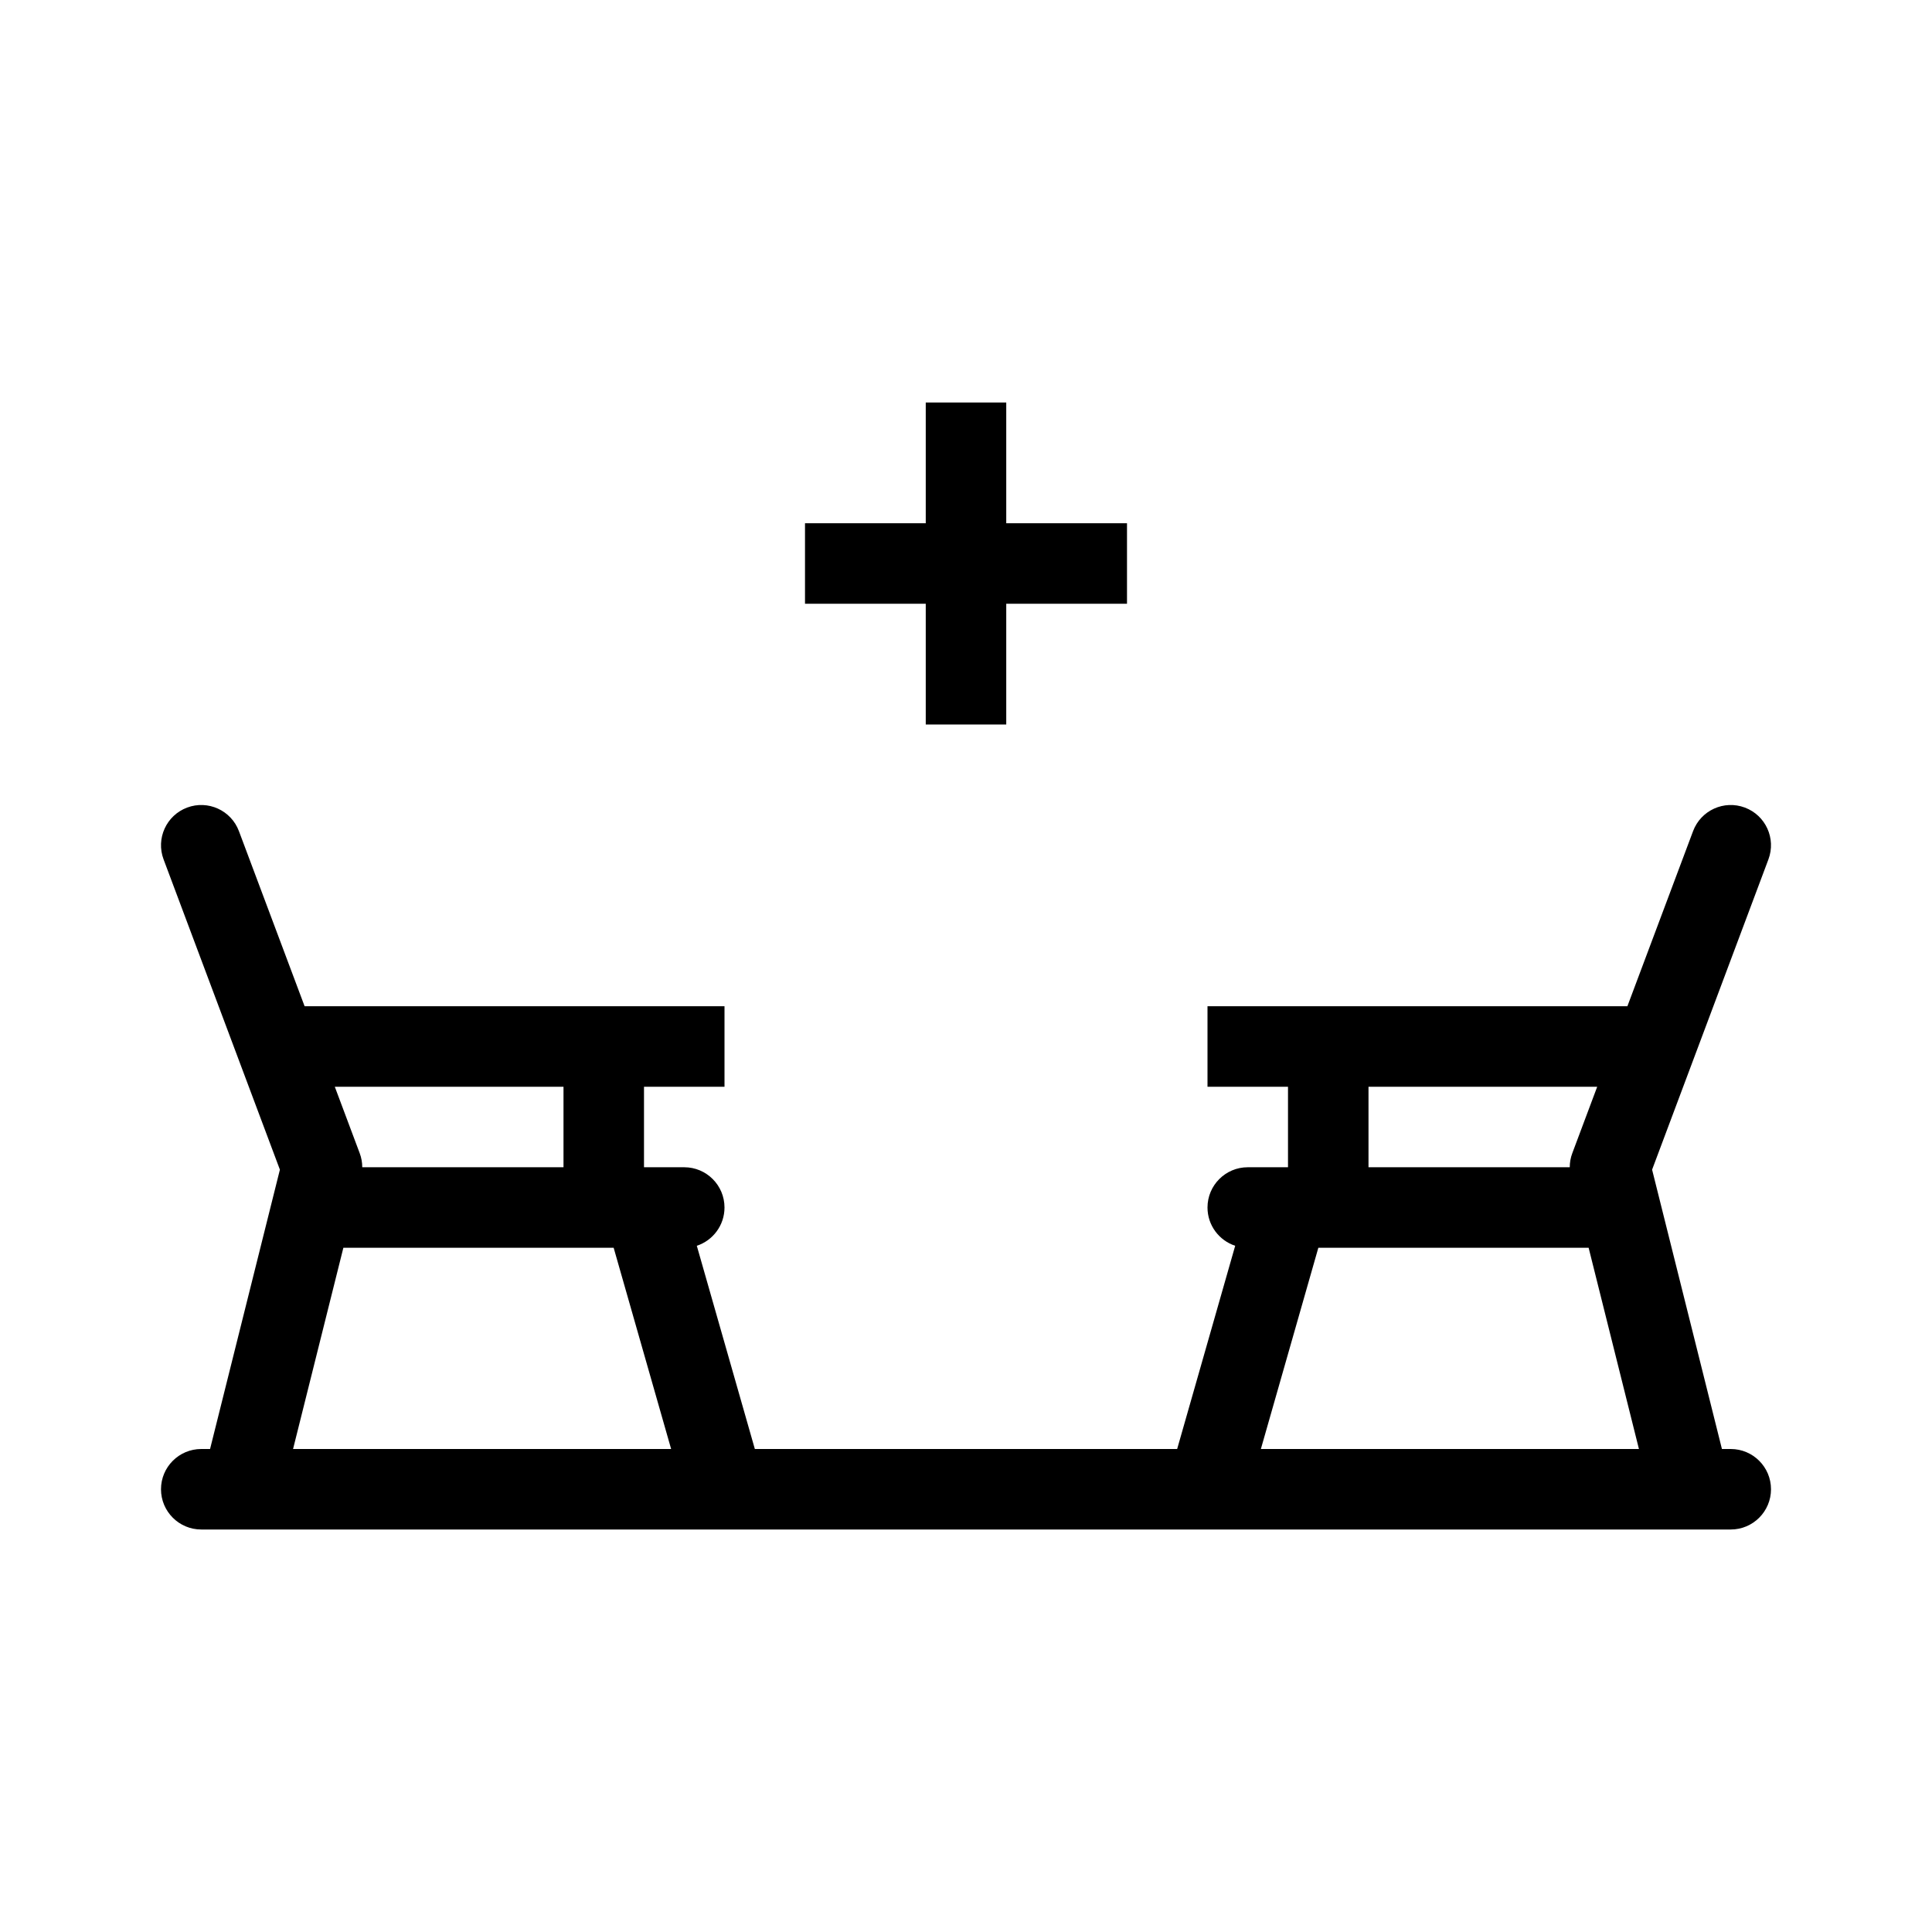
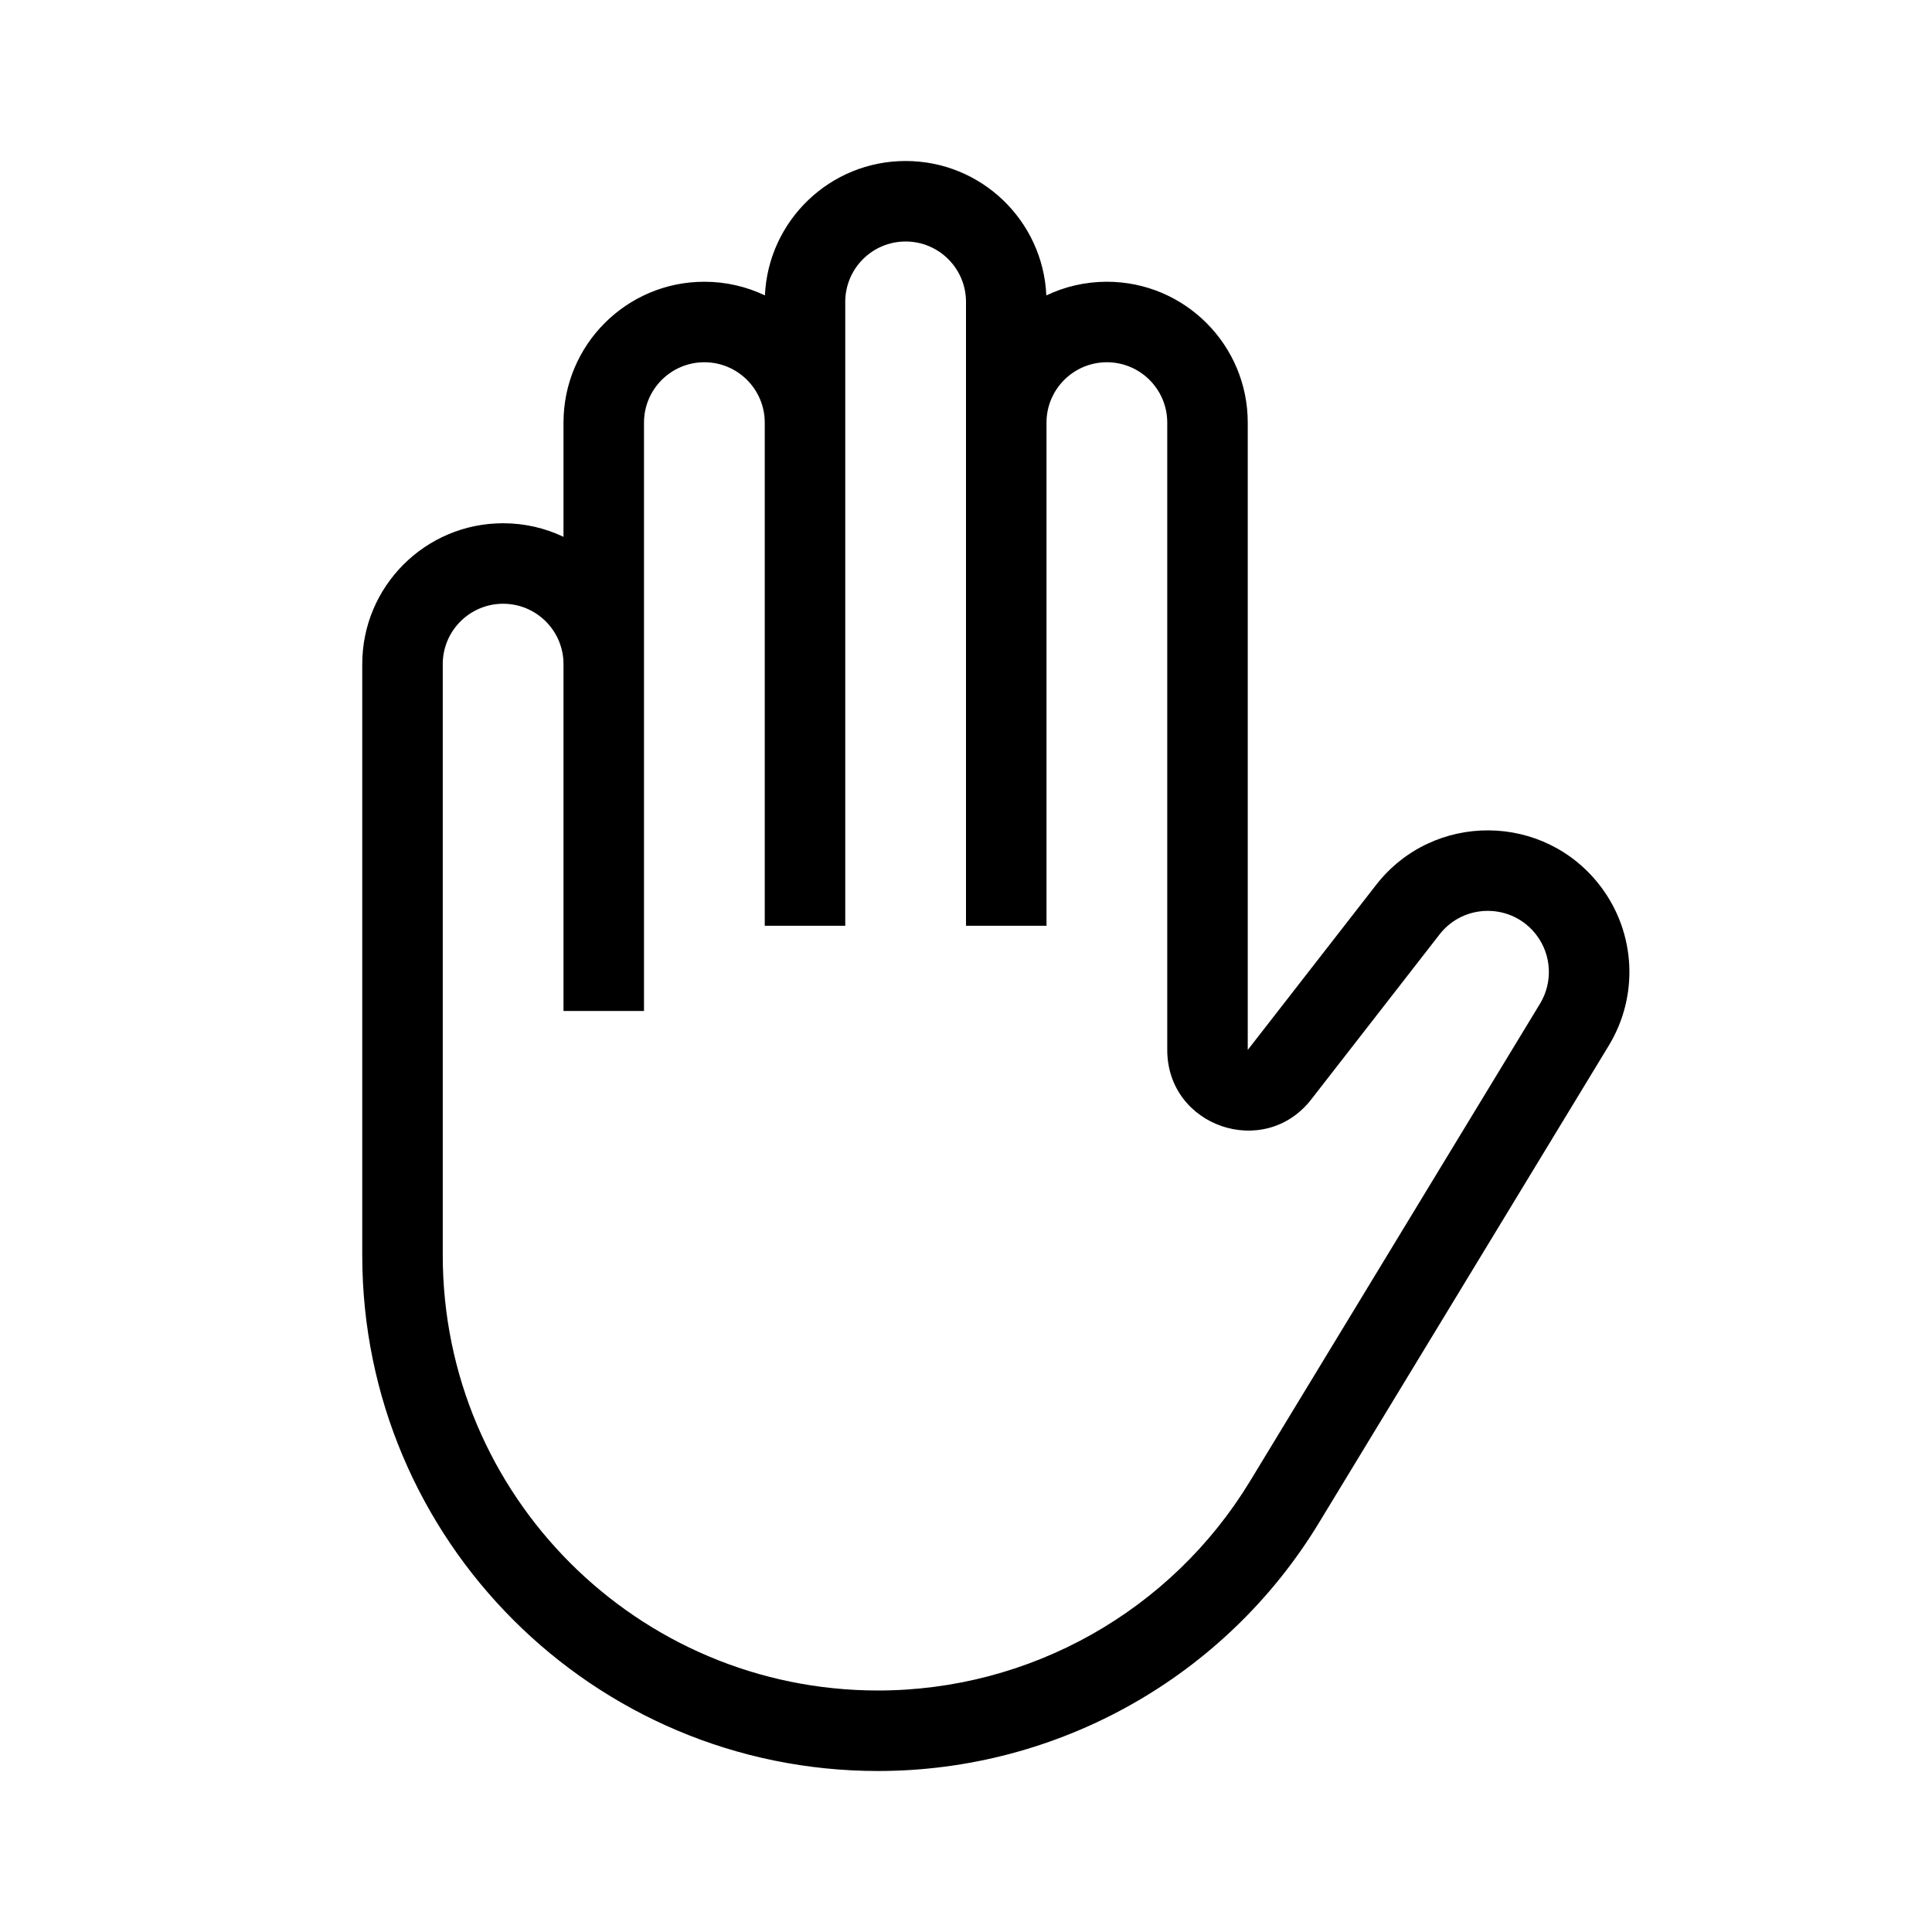
<svg xmlns="http://www.w3.org/2000/svg" width="48" height="48" viewBox="0 0 48 48" fill="none">
-   <path fill-rule="evenodd" clip-rule="evenodd" d="M4.649 20.064C4.132 20.258 3.87 20.834 4.064 21.351L6.954 29.06L5.219 36H5C4.448 36 4 36.448 4 37C4 37.552 4.448 38 5 38H5.979C5.994 38 6.008 38 6.022 38H17.977C17.992 38 18.007 38 18.022 38H29.978C29.993 38 30.008 38 30.023 38H41.978C41.987 38 41.996 38 42.005 38L42.021 38H43C43.552 38 44 37.552 44 37C44 36.448 43.552 36 43 36H42.781L41.046 29.06L43.936 21.351C44.13 20.834 43.868 20.258 43.351 20.064C42.834 19.87 42.258 20.132 42.064 20.649L40.432 25H30V27H32V29H31C30.448 29 30 29.448 30 30C30 30.444 30.289 30.82 30.688 30.951L29.246 36H18.754L17.312 30.951C17.711 30.82 18 30.444 18 30C18 29.448 17.552 29 17 29H16V27H18V25H7.568L5.936 20.649C5.742 20.132 5.166 19.87 4.649 20.064ZM39.064 28.649C39.021 28.762 39 28.881 39 29H34V27H39.682L39.064 28.649ZM40.719 36L39.469 31H32.754L31.326 36H40.719ZM8.936 28.649L8.318 27H14V29H9C9 28.881 8.979 28.762 8.936 28.649ZM16.674 36L15.246 31H8.531L7.281 36H16.674Z" fill="currentColor" />
-   <path d="M23 13V10H25V13H28V15H25V18H23V15H20V13H23Z" fill="currentColor" />
+   <path fill-rule="evenodd" clip-rule="evenodd" d="M22.5 6C23.328 6 24 6.672 24 7.5V23H26V10.5C26 9.672 26.672 9 27.5 9C28.328 9 29 9.672 29 10.5V26.085C29 27.99 31.41 28.817 32.579 27.313L35.765 23.216C36.38 22.426 37.578 22.437 38.178 23.238C38.55 23.734 38.583 24.406 38.261 24.937L31.057 36.799C29.096 40.028 25.592 42 21.814 42C15.842 42 11 37.158 11 31.186V16.5C11 15.672 11.672 15 12.5 15C13.328 15 14 15.672 14 16.5V25.118H16V10.5C16 9.672 16.672 9 17.5 9C18.328 9 19 9.672 19 10.5V23H21V7.5C21 6.672 21.672 6 22.5 6ZM19.004 7.339C19.088 5.481 20.621 4 22.5 4C24.379 4 25.912 5.481 25.996 7.339C26.452 7.122 26.962 7 27.5 7C29.433 7 31 8.567 31 10.5V26.085L34.187 21.988C35.611 20.157 38.386 20.182 39.778 22.038C40.641 23.187 40.717 24.746 39.971 25.975L32.767 37.837C30.443 41.664 26.291 44 21.814 44C14.737 44 9 38.263 9 31.186V16.5C9 14.567 10.567 13 12.5 13C13.037 13 13.545 13.121 14 13.337V10.5C14 8.567 15.567 7 17.5 7C18.038 7 18.548 7.122 19.004 7.339Z" fill="currentColor" />
</svg>
